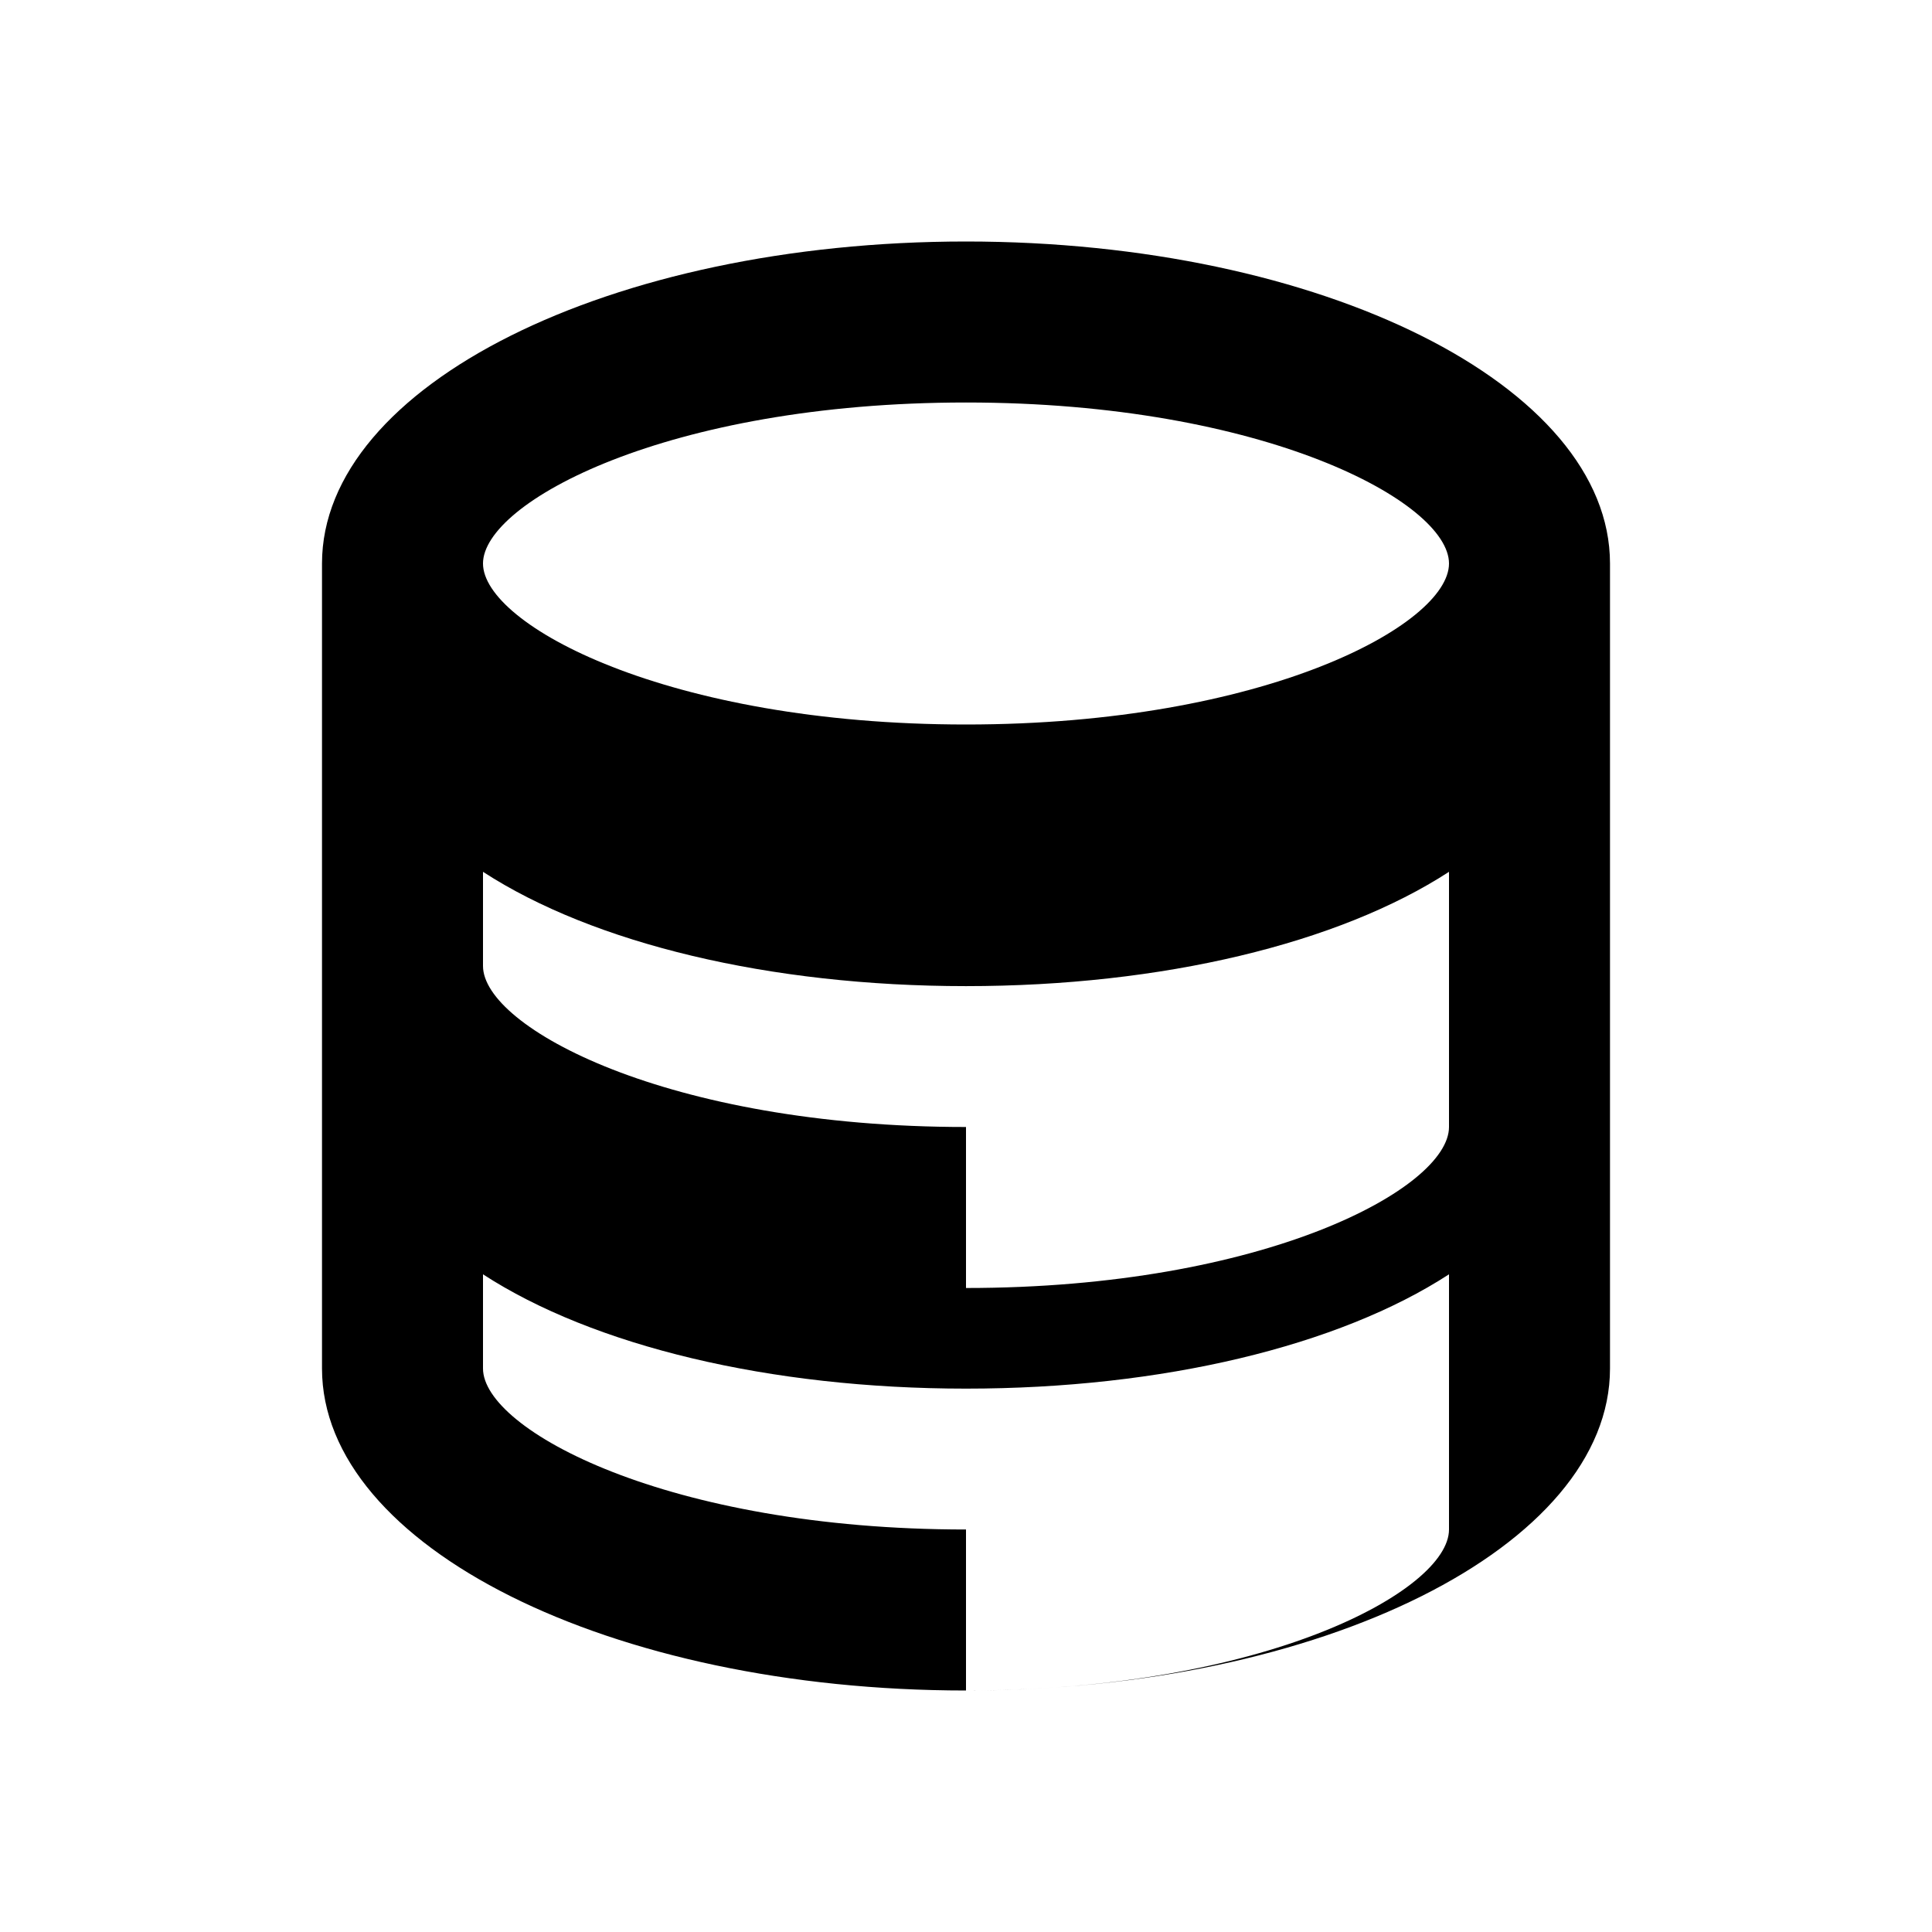
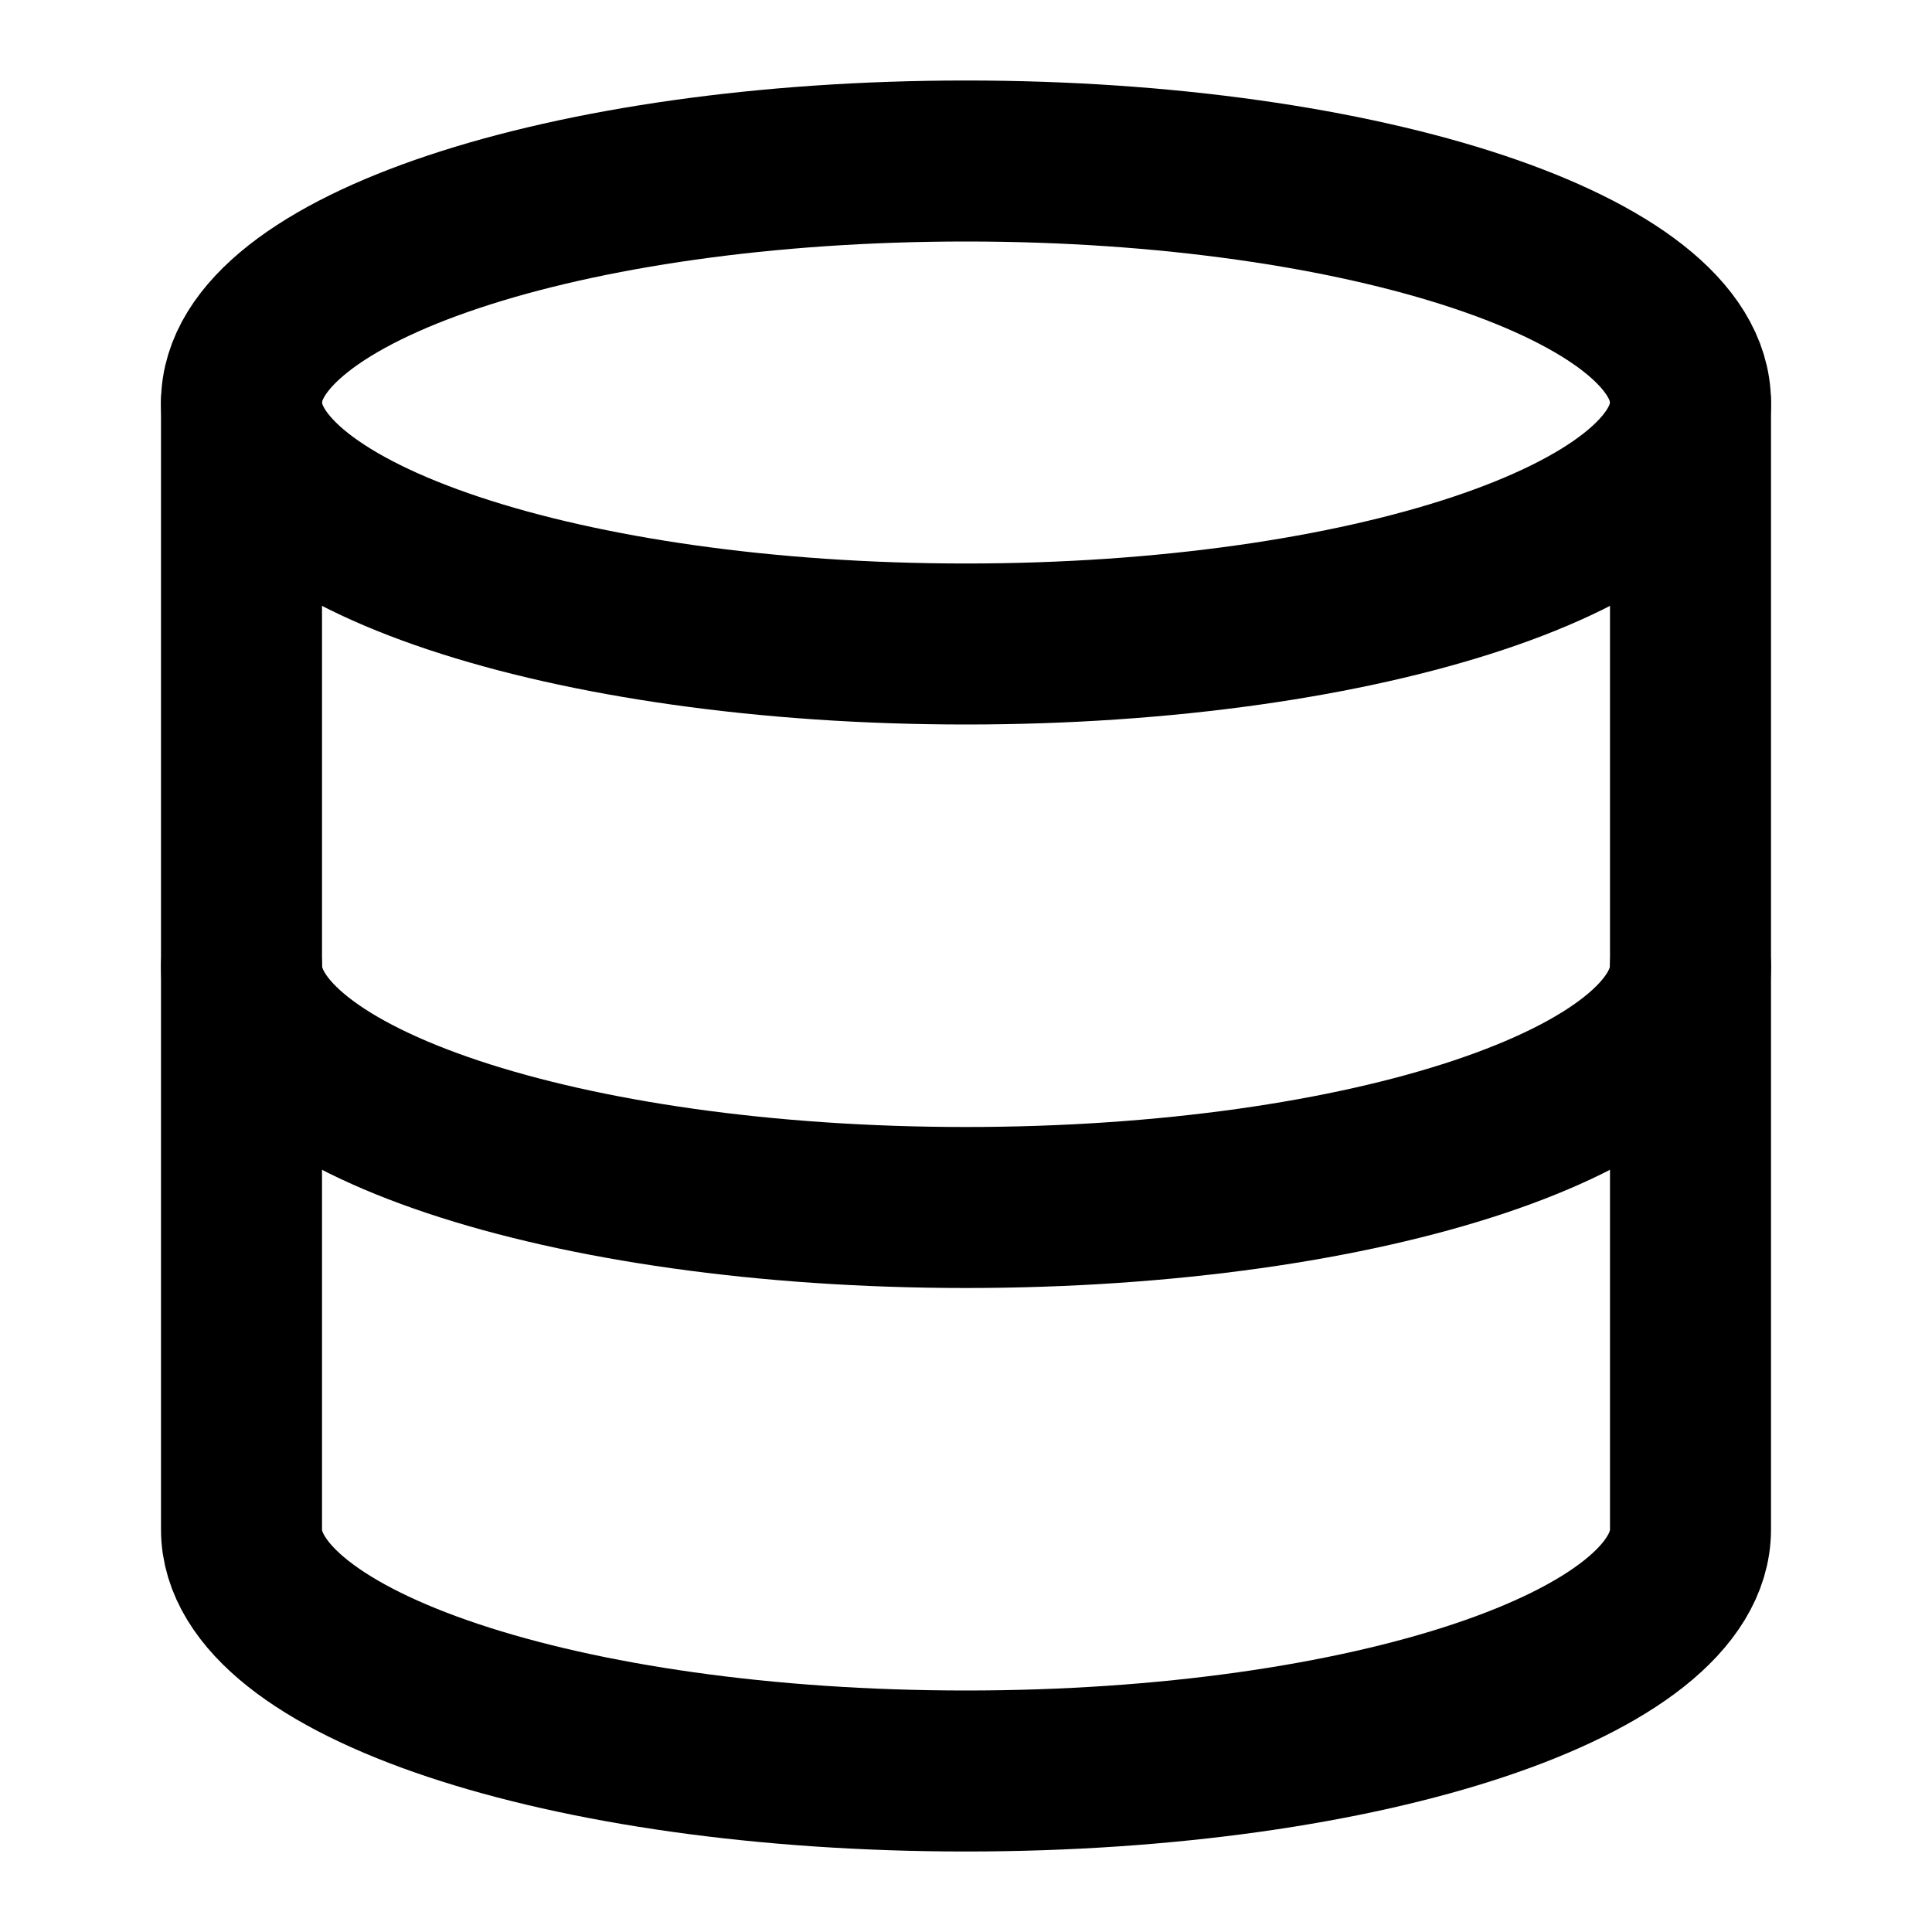
- <svg xmlns="http://www.w3.org/2000/svg" viewBox="0 0 24 24" fill="currentColor">
-   <path d="M12 3C7.58 3 4 4.79 4 7v10c0 2.21 3.58 4 8 4s8-1.79 8-4V7c0-2.21-3.58-4-8-4zm0 2c3.71 0 6 1.24 6 2 0 .76-2.29 2-6 2s-6-1.24-6-2c0-.76 2.29-2 6-2zm0 14c-3.71 0-6-1.24-6-2v-1.17c1.37.89 3.56 1.42 6 1.42s4.63-.53 6-1.42V19c0 .76-2.29 2-6 2zm0-5c-3.71 0-6-1.24-6-2v-1.17c1.37.89 3.56 1.42 6 1.42s4.63-.53 6-1.42V14c0 .76-2.29 2-6 2z" />
+ <svg xmlns="http://www.w3.org/2000/svg" viewBox="0 0 24 24" fill="none" stroke="currentColor" stroke-width="2" stroke-linecap="round" stroke-linejoin="round">
+   <path d="M21 12c0 1.66-4 3-9 3s-9-1.34-9-3" />
+   <path d="M3 5v14c0 1.66 4 3 9 3s9-1.34 9-3V5" />
+   <ellipse cx="12" cy="5" rx="9" ry="3" />
</svg>
